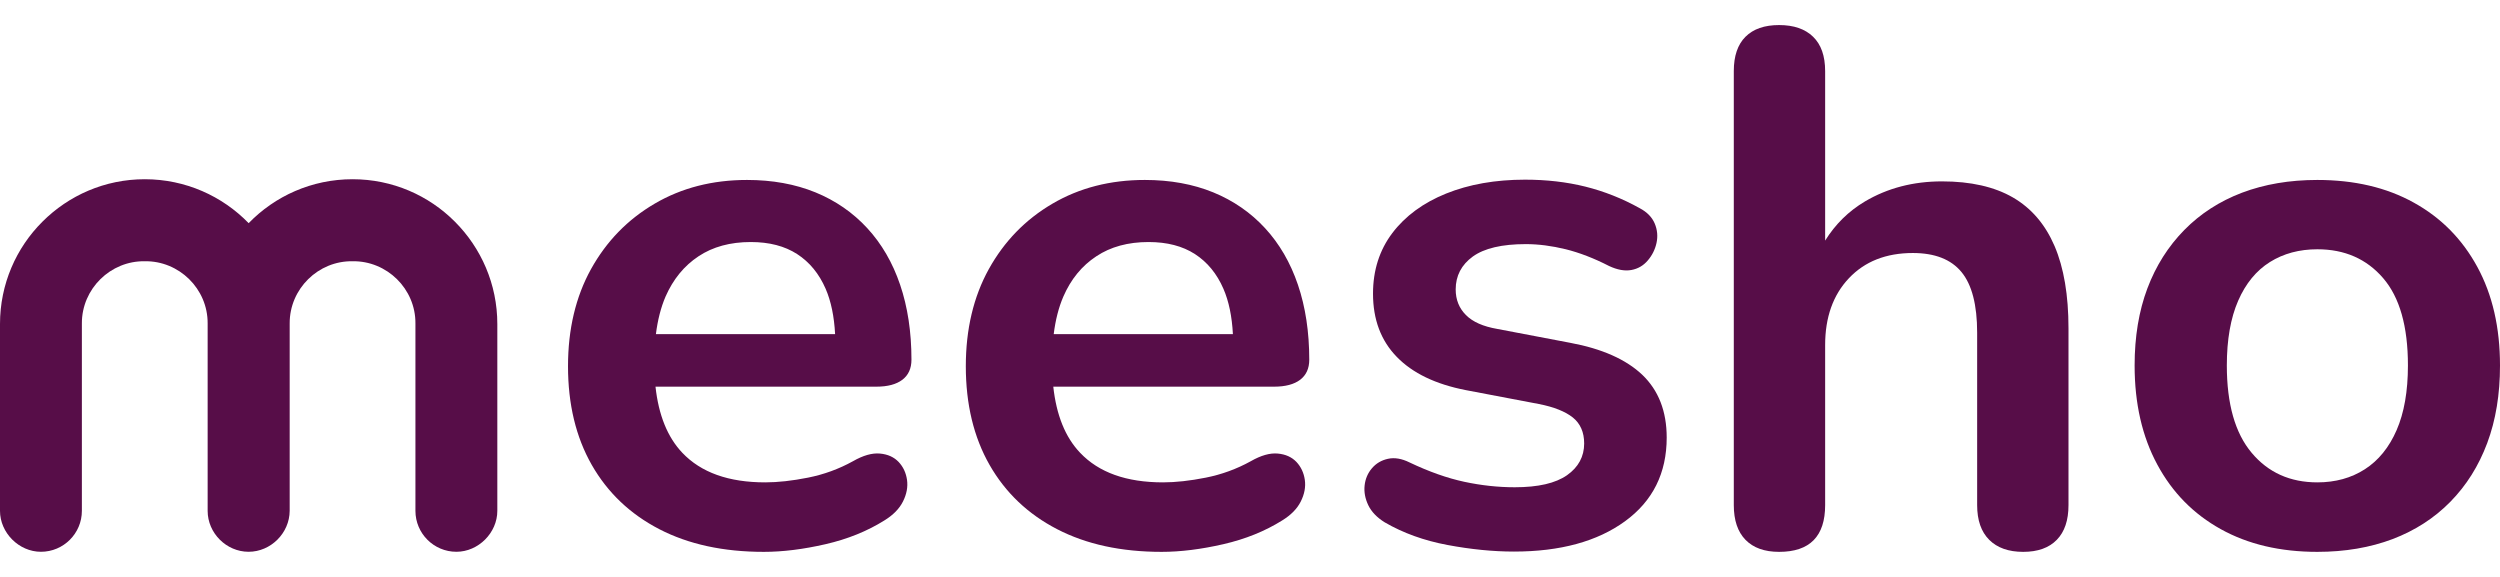
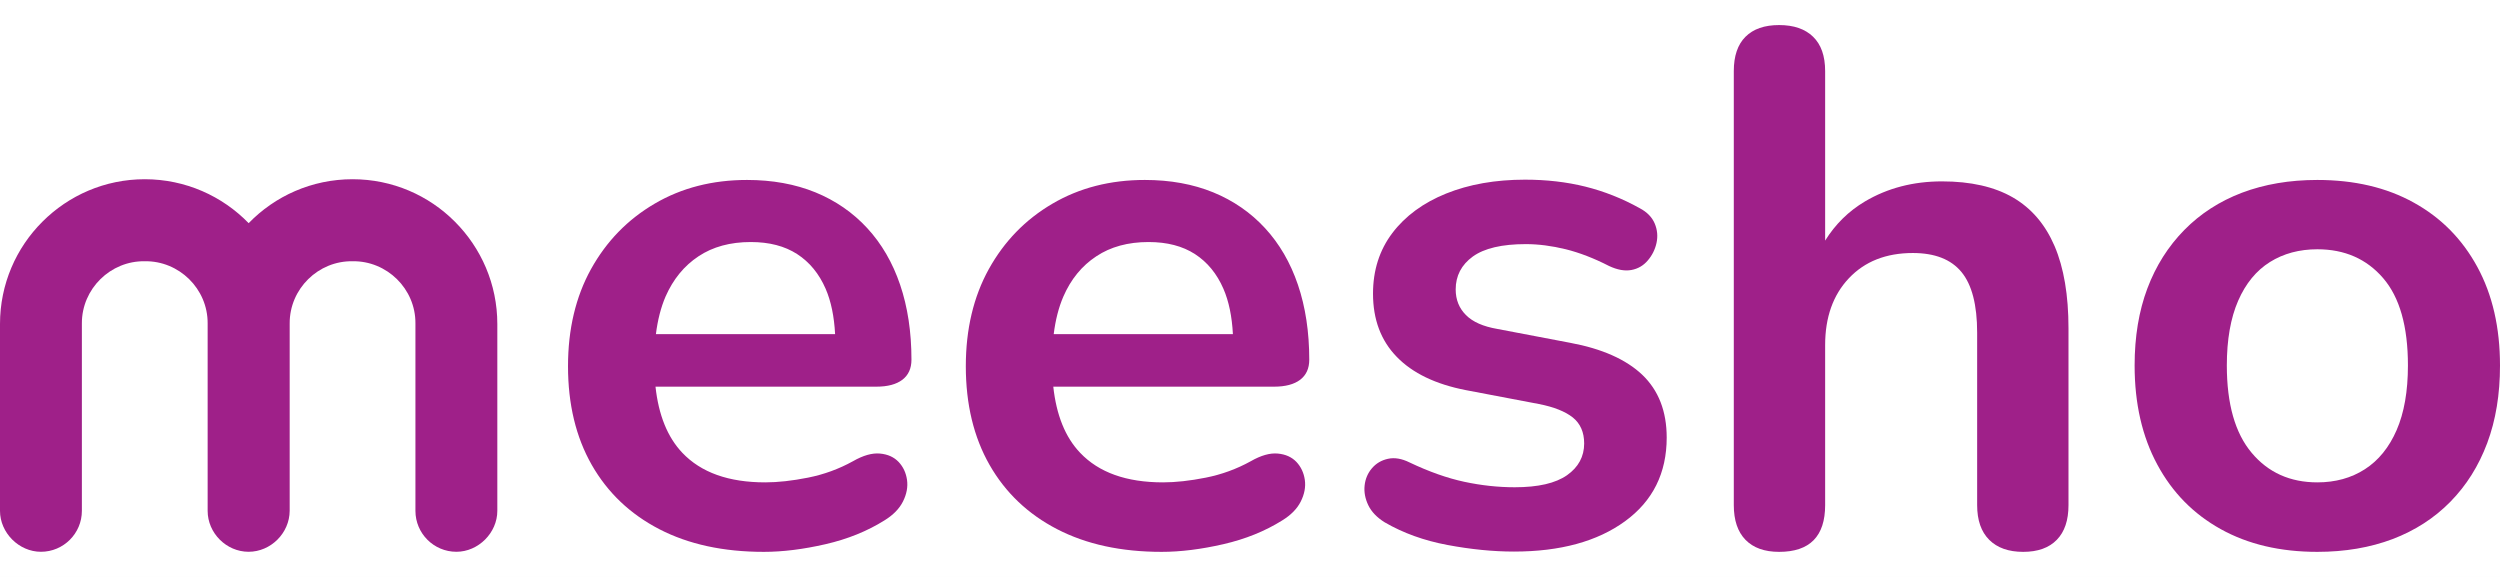
<svg xmlns="http://www.w3.org/2000/svg" width="100%" height="100%" viewBox="0 0 156 36" fill="none">
-   <g clip-path="url(#clip0_2271_104976)">
+   <g>
    <rect width="156" height="36" fill="white" />
-     <path d="M56.307 23.698C56.687 23.407 56.875 22.991 56.875 22.445C56.875 20.714 56.638 19.157 56.168 17.77C55.699 16.387 55.014 15.21 54.115 14.235C53.22 13.264 52.137 12.517 50.88 12.002C49.618 11.488 48.195 11.229 46.616 11.229C44.459 11.229 42.536 11.721 40.849 12.71C39.162 13.698 37.842 15.058 36.88 16.79C35.923 18.521 35.444 20.544 35.444 22.852C35.444 25.224 35.936 27.273 36.925 29.009C37.914 30.74 39.319 32.078 41.144 33.022C42.97 33.966 45.14 34.436 47.663 34.436C48.849 34.436 50.133 34.275 51.515 33.957C52.898 33.639 54.119 33.143 55.184 32.476C55.73 32.141 56.119 31.747 56.347 31.291C56.575 30.834 56.66 30.387 56.598 29.944C56.535 29.505 56.361 29.13 56.074 28.825C55.783 28.521 55.399 28.347 54.911 28.302C54.423 28.257 53.864 28.414 53.224 28.781C52.343 29.268 51.408 29.608 50.419 29.805C49.43 30.002 48.54 30.1 47.752 30.1C45.471 30.1 43.748 29.488 42.576 28.253C41.65 27.277 41.095 25.895 40.903 24.128H54.683C55.39 24.128 55.927 23.984 56.307 23.698ZM43.587 15.993C44.482 15.398 45.569 15.103 46.849 15.103C48.003 15.103 48.969 15.354 49.743 15.855C50.517 16.356 51.112 17.081 51.52 18.02C51.86 18.803 52.052 19.752 52.11 20.848H40.929C41.037 19.984 41.234 19.192 41.533 18.499C42.008 17.421 42.692 16.584 43.587 15.993Z" fill="#570D48" />
-     <path d="M81.13 23.698C81.51 23.407 81.698 22.991 81.698 22.445C81.698 20.714 81.461 19.157 80.991 17.77C80.521 16.387 79.837 15.21 78.937 14.235C78.043 13.264 76.96 12.517 75.703 12.002C74.441 11.488 73.018 11.229 71.439 11.229C69.282 11.229 67.358 11.721 65.672 12.71C63.985 13.698 62.665 15.058 61.703 16.79C60.746 18.521 60.267 20.544 60.267 22.852C60.267 25.224 60.759 27.273 61.748 29.009C62.737 30.74 64.141 32.078 65.967 33.022C67.792 33.966 69.962 34.436 72.486 34.436C73.671 34.436 74.955 34.275 76.338 33.957C77.721 33.639 78.942 33.143 80.007 32.476C80.553 32.141 80.942 31.747 81.17 31.291C81.398 30.834 81.483 30.387 81.421 29.944C81.358 29.505 81.183 29.13 80.897 28.825C80.606 28.521 80.222 28.347 79.734 28.302C79.246 28.257 78.687 28.414 78.047 28.781C77.166 29.268 76.231 29.608 75.242 29.805C74.253 30.002 73.363 30.1 72.575 30.1C70.293 30.1 68.571 29.488 67.399 28.253C66.468 27.277 65.918 25.895 65.725 24.128H79.506C80.208 24.128 80.749 23.984 81.13 23.698ZM68.41 15.993C69.305 15.398 70.392 15.103 71.671 15.103C72.826 15.103 73.792 15.354 74.566 15.855C75.34 16.356 75.935 17.081 76.342 18.02C76.683 18.803 76.875 19.752 76.933 20.848H65.752C65.859 19.984 66.056 19.192 66.356 18.499C66.826 17.421 67.51 16.584 68.41 15.993Z" fill="#570D48" />
-     <path d="M97.993 21.394L93.434 20.526C92.553 20.374 91.899 20.088 91.474 19.658C91.049 19.233 90.835 18.701 90.835 18.061C90.835 17.211 91.192 16.526 91.904 16.007C92.62 15.493 93.72 15.233 95.21 15.233C96.002 15.233 96.83 15.341 97.693 15.551C98.561 15.766 99.465 16.115 100.405 16.598C100.919 16.839 101.385 16.924 101.796 16.848C102.208 16.772 102.548 16.575 102.821 16.253C103.094 15.936 103.277 15.569 103.367 15.157C103.456 14.745 103.42 14.343 103.255 13.949C103.089 13.555 102.776 13.233 102.32 12.992C101.228 12.383 100.091 11.936 98.924 11.645C97.751 11.354 96.499 11.211 95.161 11.211C93.309 11.211 91.667 11.502 90.235 12.079C88.808 12.656 87.689 13.479 86.884 14.54C86.079 15.604 85.676 16.866 85.676 18.325C85.676 19.936 86.168 21.251 87.157 22.267C88.145 23.287 89.582 23.976 91.465 24.343L96.025 25.21C96.964 25.394 97.671 25.676 98.145 26.052C98.615 26.432 98.852 26.973 98.852 27.671C98.852 28.49 98.494 29.152 97.783 29.653C97.067 30.154 95.984 30.405 94.521 30.405C93.488 30.405 92.441 30.293 91.376 30.065C90.311 29.837 89.17 29.434 87.958 28.857C87.47 28.615 87.022 28.539 86.611 28.629C86.199 28.718 85.864 28.92 85.609 29.219C85.349 29.524 85.197 29.881 85.152 30.293C85.108 30.705 85.184 31.112 85.38 31.523C85.577 31.935 85.922 32.293 86.405 32.593C87.559 33.264 88.866 33.734 90.324 34.007C91.783 34.28 93.165 34.418 94.472 34.418C97.358 34.418 99.671 33.787 101.402 32.526C103.134 31.264 104.002 29.524 104.002 27.304C104.002 25.662 103.492 24.356 102.476 23.385C101.465 22.428 99.966 21.761 97.993 21.394Z" fill="#570D48" />
-     <path d="M125.603 12.32C124.448 11.654 122.972 11.318 121.182 11.318C119.388 11.318 117.786 11.734 116.372 12.571C115.348 13.179 114.52 13.998 113.889 15.014V4.437C113.889 3.493 113.639 2.781 113.138 2.294C112.637 1.806 111.93 1.564 111.017 1.564C110.104 1.564 109.406 1.806 108.918 2.294C108.431 2.781 108.189 3.493 108.189 4.437V31.519C108.189 32.463 108.431 33.183 108.918 33.684C109.406 34.185 110.104 34.436 111.017 34.436C112.932 34.436 113.889 33.465 113.889 31.519V21.532C113.889 19.801 114.381 18.41 115.37 17.363C116.359 16.316 117.688 15.788 119.361 15.788C120.73 15.788 121.741 16.181 122.395 16.973C123.048 17.765 123.374 19.027 123.374 20.759V31.519C123.374 32.463 123.625 33.183 124.126 33.684C124.627 34.185 125.334 34.436 126.247 34.436C127.16 34.436 127.858 34.185 128.345 33.684C128.833 33.183 129.074 32.463 129.074 31.519V20.486C129.074 18.419 128.784 16.709 128.207 15.358C127.625 14.003 126.761 12.991 125.603 12.32Z" fill="#570D48" />
-     <path d="M150.618 12.642C148.918 11.698 146.909 11.229 144.6 11.229C142.869 11.229 141.303 11.497 139.902 12.025C138.506 12.557 137.303 13.331 136.301 14.351C135.298 15.372 134.529 16.584 133.996 17.998C133.464 19.412 133.2 21.014 133.2 22.808C133.2 25.179 133.67 27.237 134.614 28.986C135.553 30.736 136.878 32.078 138.582 33.022C140.283 33.966 142.291 34.436 144.6 34.436C146.332 34.436 147.897 34.167 149.298 33.639C150.694 33.107 151.897 32.333 152.9 31.313C153.902 30.293 154.671 29.071 155.204 27.644C155.736 26.217 156 24.606 156 22.812C156 20.441 155.53 18.392 154.586 16.656C153.642 14.92 152.322 13.582 150.618 12.642ZM149.548 26.843C149.079 27.922 148.416 28.736 147.566 29.282C146.716 29.828 145.728 30.1 144.605 30.1C142.904 30.1 141.535 29.488 140.502 28.253C139.468 27.022 138.954 25.206 138.954 22.803C138.954 21.192 139.191 19.846 139.661 18.767C140.13 17.689 140.793 16.884 141.643 16.351C142.493 15.819 143.482 15.555 144.605 15.555C146.305 15.555 147.674 16.154 148.707 17.354C149.741 18.553 150.255 20.369 150.255 22.803C150.255 24.418 150.018 25.765 149.548 26.843Z" fill="#570D48" />
-     <path d="M15.512 34.431C14.125 34.431 12.957 33.264 12.957 31.877V20.181C12.97 18.016 11.168 16.266 9.033 16.302C6.899 16.266 5.101 18.02 5.109 20.181V31.877C5.109 33.286 3.964 34.431 2.555 34.431C1.181 34.431 0 33.246 0 31.877C0 31.872 0 20.221 0 20.221C0 17.725 1.011 15.465 2.649 13.832C4.286 12.195 6.541 11.184 9.033 11.184C11.575 11.184 13.874 12.235 15.516 13.926C17.154 12.235 19.454 11.184 21.999 11.184C24.496 11.184 26.751 12.195 28.384 13.832C30.021 15.47 31.033 17.729 31.033 20.221C31.033 20.221 31.033 31.872 31.033 31.877C31.033 33.246 29.852 34.431 28.478 34.431C27.069 34.431 25.923 33.286 25.923 31.877V20.181C25.937 18.016 24.134 16.266 21.999 16.302C19.865 16.266 18.067 18.02 18.076 20.181V31.877C18.067 33.264 16.899 34.431 15.512 34.431Z" fill="#570D48" />
+     <path d="M56.307 23.698C56.687 23.407 56.875 22.991 56.875 22.445C56.875 20.714 56.638 19.157 56.168 17.77C55.699 16.387 55.014 15.21 54.115 14.235C53.22 13.264 52.137 12.517 50.88 12.002C49.618 11.488 48.195 11.229 46.616 11.229C44.459 11.229 42.536 11.721 40.849 12.71C39.162 13.698 37.842 15.058 36.88 16.79C35.923 18.521 35.444 20.544 35.444 22.852C35.444 25.224 35.936 27.273 36.925 29.009C37.914 30.74 39.319 32.078 41.144 33.022C42.97 33.966 45.14 34.436 47.663 34.436C48.849 34.436 50.133 34.275 51.515 33.957C52.898 33.639 54.119 33.143 55.184 32.476C55.73 32.141 56.119 31.747 56.347 31.291C56.575 30.834 56.66 30.387 56.598 29.944C56.535 29.505 56.361 29.13 56.074 28.825C55.783 28.521 55.399 28.347 54.911 28.302C54.423 28.257 53.864 28.414 53.224 28.781C52.343 29.268 51.408 29.608 50.419 29.805C49.43 30.002 48.54 30.1 47.752 30.1C45.471 30.1 43.748 29.488 42.576 28.253C41.65 27.277 41.095 25.895 40.903 24.128H54.683C55.39 24.128 55.927 23.984 56.307 23.698ZM43.587 15.993C44.482 15.398 45.569 15.103 46.849 15.103C48.003 15.103 48.969 15.354 49.743 15.855C50.517 16.356 51.112 17.081 51.52 18.02C51.86 18.803 52.052 19.752 52.11 20.848H40.929C41.037 19.984 41.234 19.192 41.533 18.499C42.008 17.421 42.692 16.584 43.587 15.993Z" fill="#9f2089" />
+     <path d="M81.13 23.698C81.51 23.407 81.698 22.991 81.698 22.445C81.698 20.714 81.461 19.157 80.991 17.77C80.521 16.387 79.837 15.21 78.937 14.235C78.043 13.264 76.96 12.517 75.703 12.002C74.441 11.488 73.018 11.229 71.439 11.229C69.282 11.229 67.358 11.721 65.672 12.71C63.985 13.698 62.665 15.058 61.703 16.79C60.746 18.521 60.267 20.544 60.267 22.852C60.267 25.224 60.759 27.273 61.748 29.009C62.737 30.74 64.141 32.078 65.967 33.022C67.792 33.966 69.962 34.436 72.486 34.436C73.671 34.436 74.955 34.275 76.338 33.957C77.721 33.639 78.942 33.143 80.007 32.476C80.553 32.141 80.942 31.747 81.17 31.291C81.398 30.834 81.483 30.387 81.421 29.944C81.358 29.505 81.183 29.13 80.897 28.825C80.606 28.521 80.222 28.347 79.734 28.302C79.246 28.257 78.687 28.414 78.047 28.781C77.166 29.268 76.231 29.608 75.242 29.805C74.253 30.002 73.363 30.1 72.575 30.1C70.293 30.1 68.571 29.488 67.399 28.253C66.468 27.277 65.918 25.895 65.725 24.128H79.506C80.208 24.128 80.749 23.984 81.13 23.698ZM68.41 15.993C69.305 15.398 70.392 15.103 71.671 15.103C72.826 15.103 73.792 15.354 74.566 15.855C75.34 16.356 75.935 17.081 76.342 18.02C76.683 18.803 76.875 19.752 76.933 20.848H65.752C65.859 19.984 66.056 19.192 66.356 18.499C66.826 17.421 67.51 16.584 68.41 15.993Z" fill="#9f2089" />
+     <path d="M97.993 21.394L93.434 20.526C92.553 20.374 91.899 20.088 91.474 19.658C91.049 19.233 90.835 18.701 90.835 18.061C90.835 17.211 91.192 16.526 91.904 16.007C92.62 15.493 93.72 15.233 95.21 15.233C96.002 15.233 96.83 15.341 97.693 15.551C98.561 15.766 99.465 16.115 100.405 16.598C100.919 16.839 101.385 16.924 101.796 16.848C102.208 16.772 102.548 16.575 102.821 16.253C103.094 15.936 103.277 15.569 103.367 15.157C103.456 14.745 103.42 14.343 103.255 13.949C103.089 13.555 102.776 13.233 102.32 12.992C101.228 12.383 100.091 11.936 98.924 11.645C97.751 11.354 96.499 11.211 95.161 11.211C93.309 11.211 91.667 11.502 90.235 12.079C88.808 12.656 87.689 13.479 86.884 14.54C86.079 15.604 85.676 16.866 85.676 18.325C85.676 19.936 86.168 21.251 87.157 22.267C88.145 23.287 89.582 23.976 91.465 24.343L96.025 25.21C96.964 25.394 97.671 25.676 98.145 26.052C98.615 26.432 98.852 26.973 98.852 27.671C98.852 28.49 98.494 29.152 97.783 29.653C97.067 30.154 95.984 30.405 94.521 30.405C93.488 30.405 92.441 30.293 91.376 30.065C90.311 29.837 89.17 29.434 87.958 28.857C87.47 28.615 87.022 28.539 86.611 28.629C86.199 28.718 85.864 28.92 85.609 29.219C85.349 29.524 85.197 29.881 85.152 30.293C85.108 30.705 85.184 31.112 85.38 31.523C85.577 31.935 85.922 32.293 86.405 32.593C87.559 33.264 88.866 33.734 90.324 34.007C91.783 34.28 93.165 34.418 94.472 34.418C97.358 34.418 99.671 33.787 101.402 32.526C103.134 31.264 104.002 29.524 104.002 27.304C104.002 25.662 103.492 24.356 102.476 23.385C101.465 22.428 99.966 21.761 97.993 21.394Z" fill="#9f2089" />
+     <path d="M125.603 12.32C124.448 11.654 122.972 11.318 121.182 11.318C119.388 11.318 117.786 11.734 116.372 12.571C115.348 13.179 114.52 13.998 113.889 15.014V4.437C113.889 3.493 113.639 2.781 113.138 2.294C112.637 1.806 111.93 1.564 111.017 1.564C110.104 1.564 109.406 1.806 108.918 2.294C108.431 2.781 108.189 3.493 108.189 4.437V31.519C108.189 32.463 108.431 33.183 108.918 33.684C109.406 34.185 110.104 34.436 111.017 34.436C112.932 34.436 113.889 33.465 113.889 31.519V21.532C113.889 19.801 114.381 18.41 115.37 17.363C116.359 16.316 117.688 15.788 119.361 15.788C120.73 15.788 121.741 16.181 122.395 16.973C123.048 17.765 123.374 19.027 123.374 20.759V31.519C123.374 32.463 123.625 33.183 124.126 33.684C124.627 34.185 125.334 34.436 126.247 34.436C127.16 34.436 127.858 34.185 128.345 33.684C128.833 33.183 129.074 32.463 129.074 31.519V20.486C129.074 18.419 128.784 16.709 128.207 15.358C127.625 14.003 126.761 12.991 125.603 12.32Z" fill="#9f2089" />
+     <path d="M150.618 12.642C148.918 11.698 146.909 11.229 144.6 11.229C142.869 11.229 141.303 11.497 139.902 12.025C138.506 12.557 137.303 13.331 136.301 14.351C135.298 15.372 134.529 16.584 133.996 17.998C133.464 19.412 133.2 21.014 133.2 22.808C133.2 25.179 133.67 27.237 134.614 28.986C135.553 30.736 136.878 32.078 138.582 33.022C140.283 33.966 142.291 34.436 144.6 34.436C146.332 34.436 147.897 34.167 149.298 33.639C150.694 33.107 151.897 32.333 152.9 31.313C153.902 30.293 154.671 29.071 155.204 27.644C155.736 26.217 156 24.606 156 22.812C156 20.441 155.53 18.392 154.586 16.656C153.642 14.92 152.322 13.582 150.618 12.642ZM149.548 26.843C149.079 27.922 148.416 28.736 147.566 29.282C146.716 29.828 145.728 30.1 144.605 30.1C142.904 30.1 141.535 29.488 140.502 28.253C139.468 27.022 138.954 25.206 138.954 22.803C138.954 21.192 139.191 19.846 139.661 18.767C140.13 17.689 140.793 16.884 141.643 16.351C142.493 15.819 143.482 15.555 144.605 15.555C146.305 15.555 147.674 16.154 148.707 17.354C149.741 18.553 150.255 20.369 150.255 22.803C150.255 24.418 150.018 25.765 149.548 26.843Z" fill="#9f2089" />
+     <path d="M15.512 34.431C14.125 34.431 12.957 33.264 12.957 31.877V20.181C12.97 18.016 11.168 16.266 9.033 16.302C6.899 16.266 5.101 18.02 5.109 20.181V31.877C5.109 33.286 3.964 34.431 2.555 34.431C1.181 34.431 0 33.246 0 31.877C0 31.872 0 20.221 0 20.221C0 17.725 1.011 15.465 2.649 13.832C4.286 12.195 6.541 11.184 9.033 11.184C11.575 11.184 13.874 12.235 15.516 13.926C17.154 12.235 19.454 11.184 21.999 11.184C24.496 11.184 26.751 12.195 28.384 13.832C30.021 15.47 31.033 17.729 31.033 20.221C31.033 20.221 31.033 31.872 31.033 31.877C31.033 33.246 29.852 34.431 28.478 34.431C27.069 34.431 25.923 33.286 25.923 31.877V20.181C25.937 18.016 24.134 16.266 21.999 16.302C19.865 16.266 18.067 18.02 18.076 20.181V31.877C18.067 33.264 16.899 34.431 15.512 34.431Z" fill="#9f2089" />
  </g>
  <defs>
-     <clipPath id="clip0_2271_104976">
+     <clipPath>
      <rect width="100%" height="100%" fill="white" />
    </clipPath>
  </defs>
</svg>
